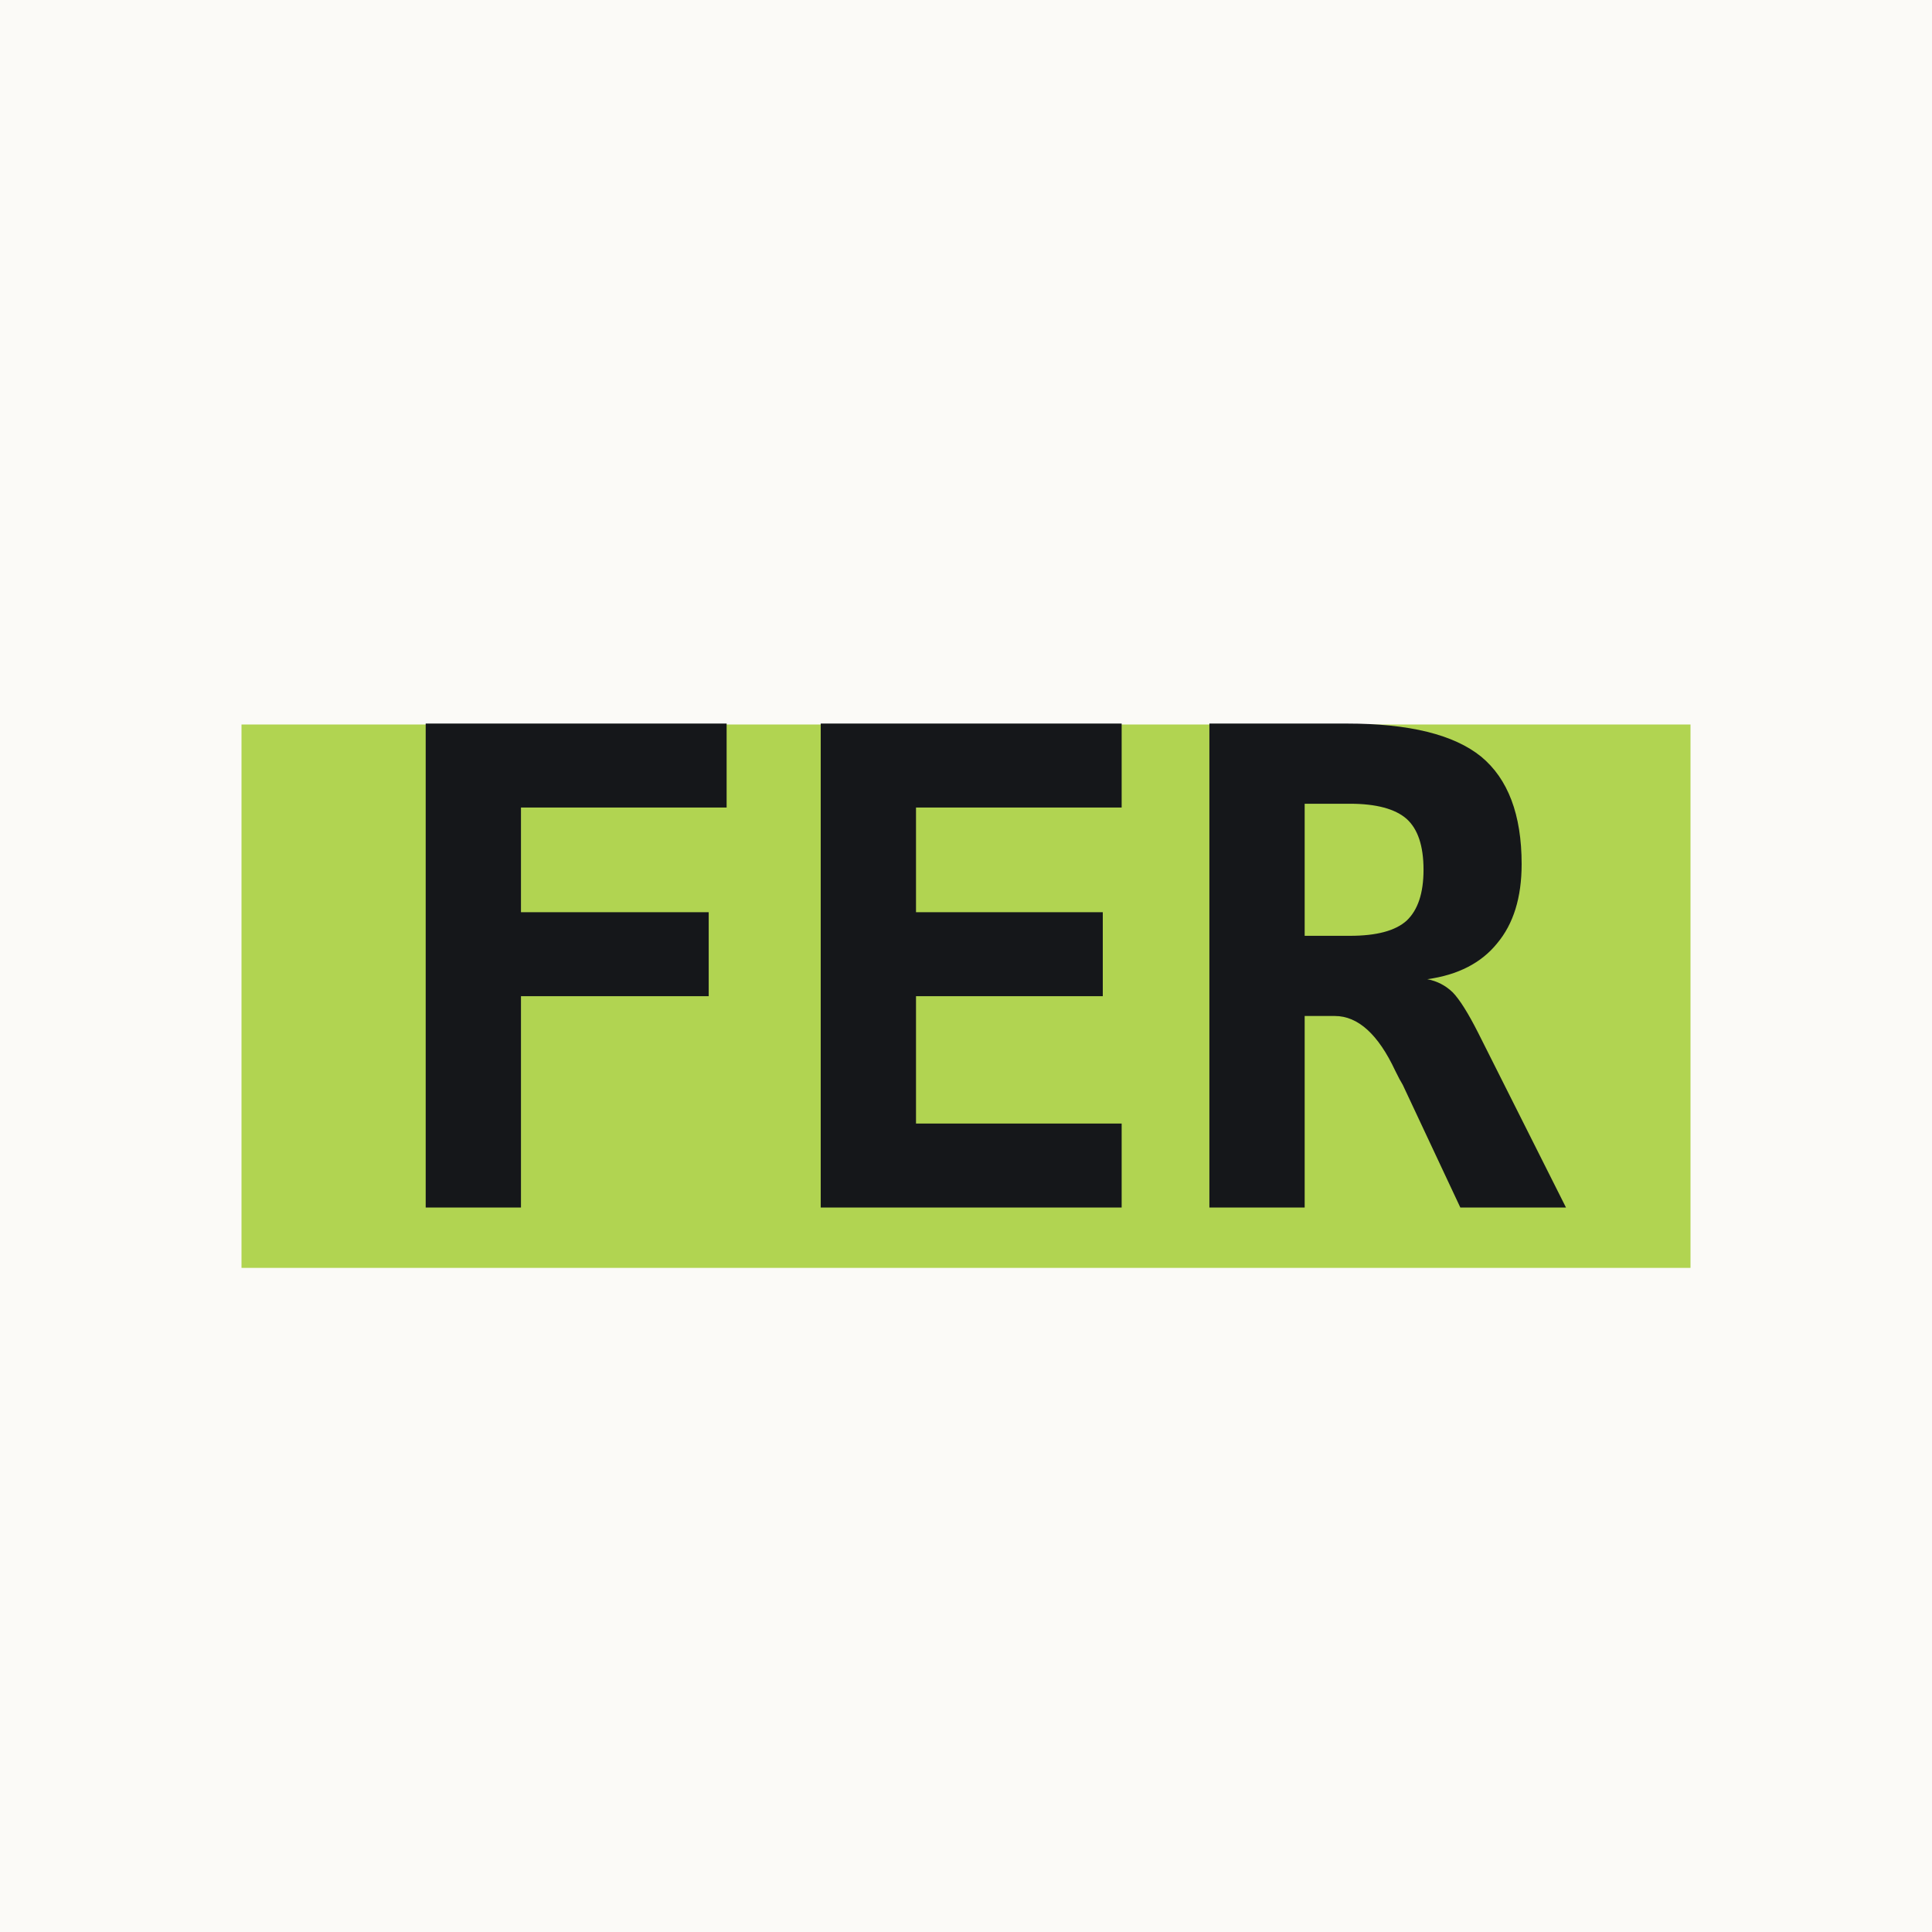
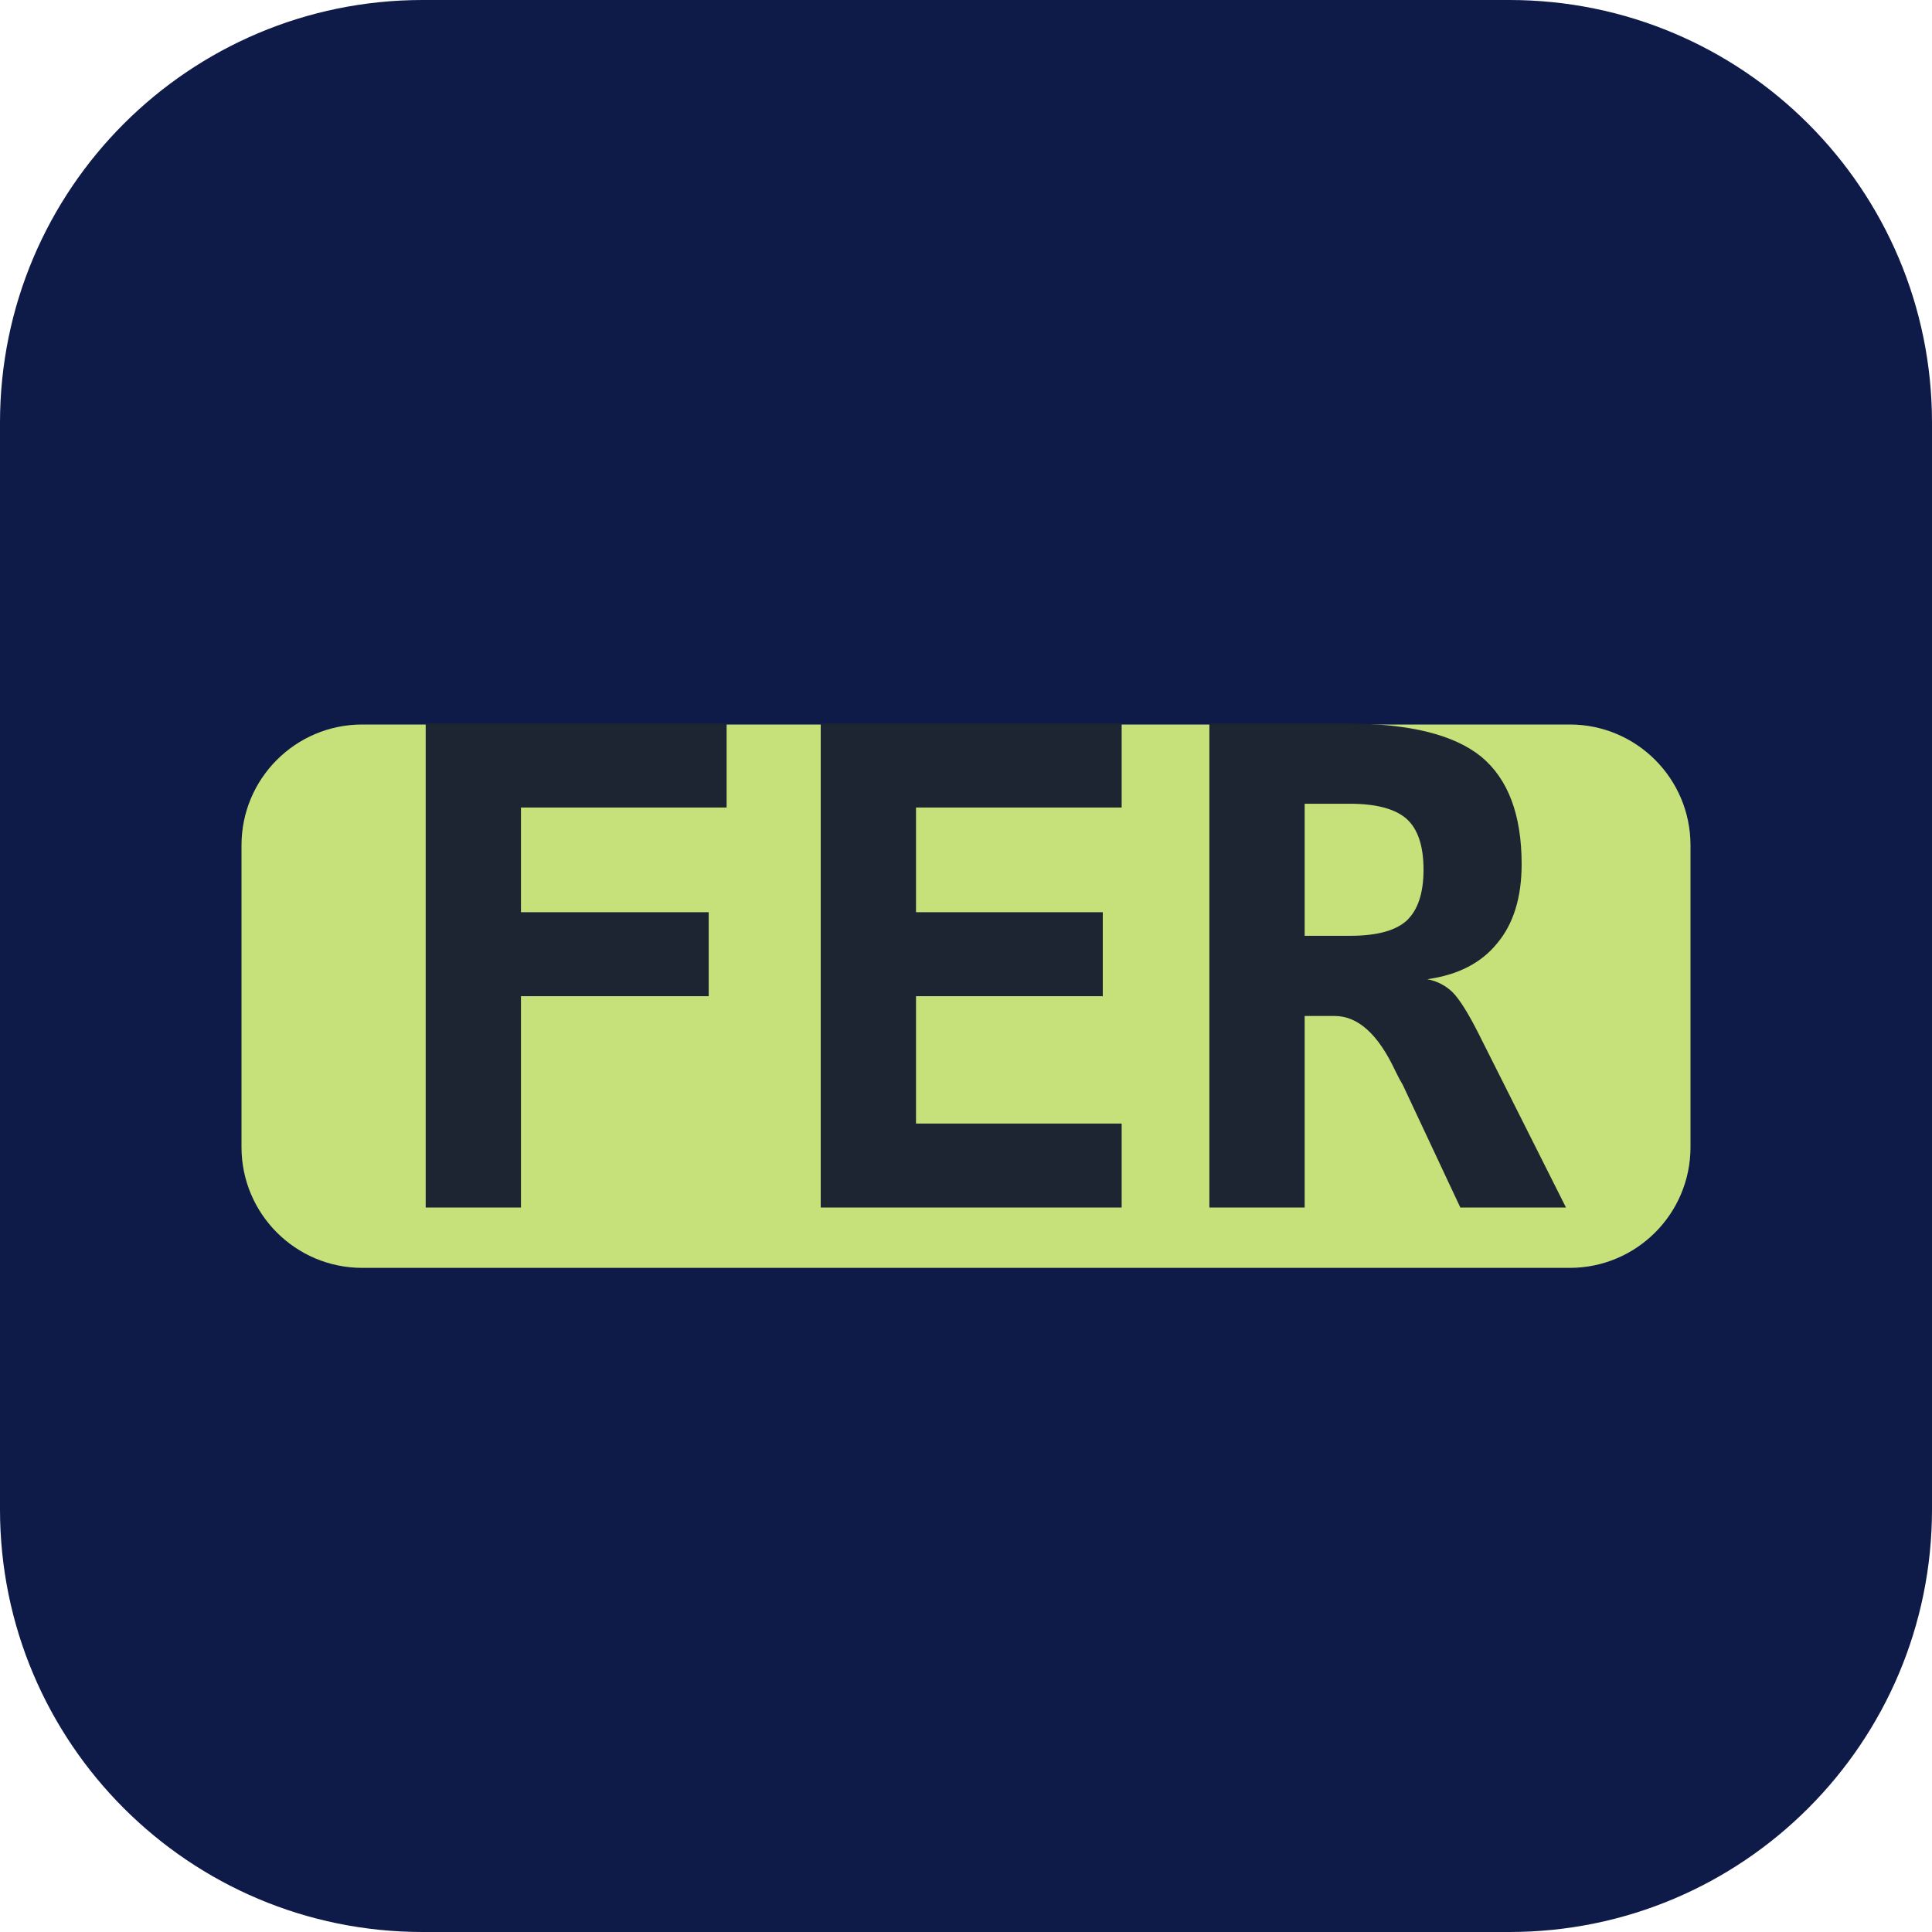
<svg xmlns="http://www.w3.org/2000/svg" viewBox="0 0 32 32">
-   <rect width="32" height="32" fill="#fbfaf7" />
-   <rect x="4" y="12" width="24" height="9" fill="#b1d451" />
-   <g fill="#15171a" font-family="ui-monospace,monospace" font-size="11" font-weight="700">
+   <rect width="32" height="32" rx="7" fill="#0e1a47" />
+   <rect x="4" y="12" width="24" height="9" rx="2" fill="#c6e17a" />
+   <g fill="#1e2532" font-family="ui-monospace,monospace" font-size="11" font-weight="700">
    <text x="16" y="20" text-anchor="middle">FER</text>
  </g>
</svg>
